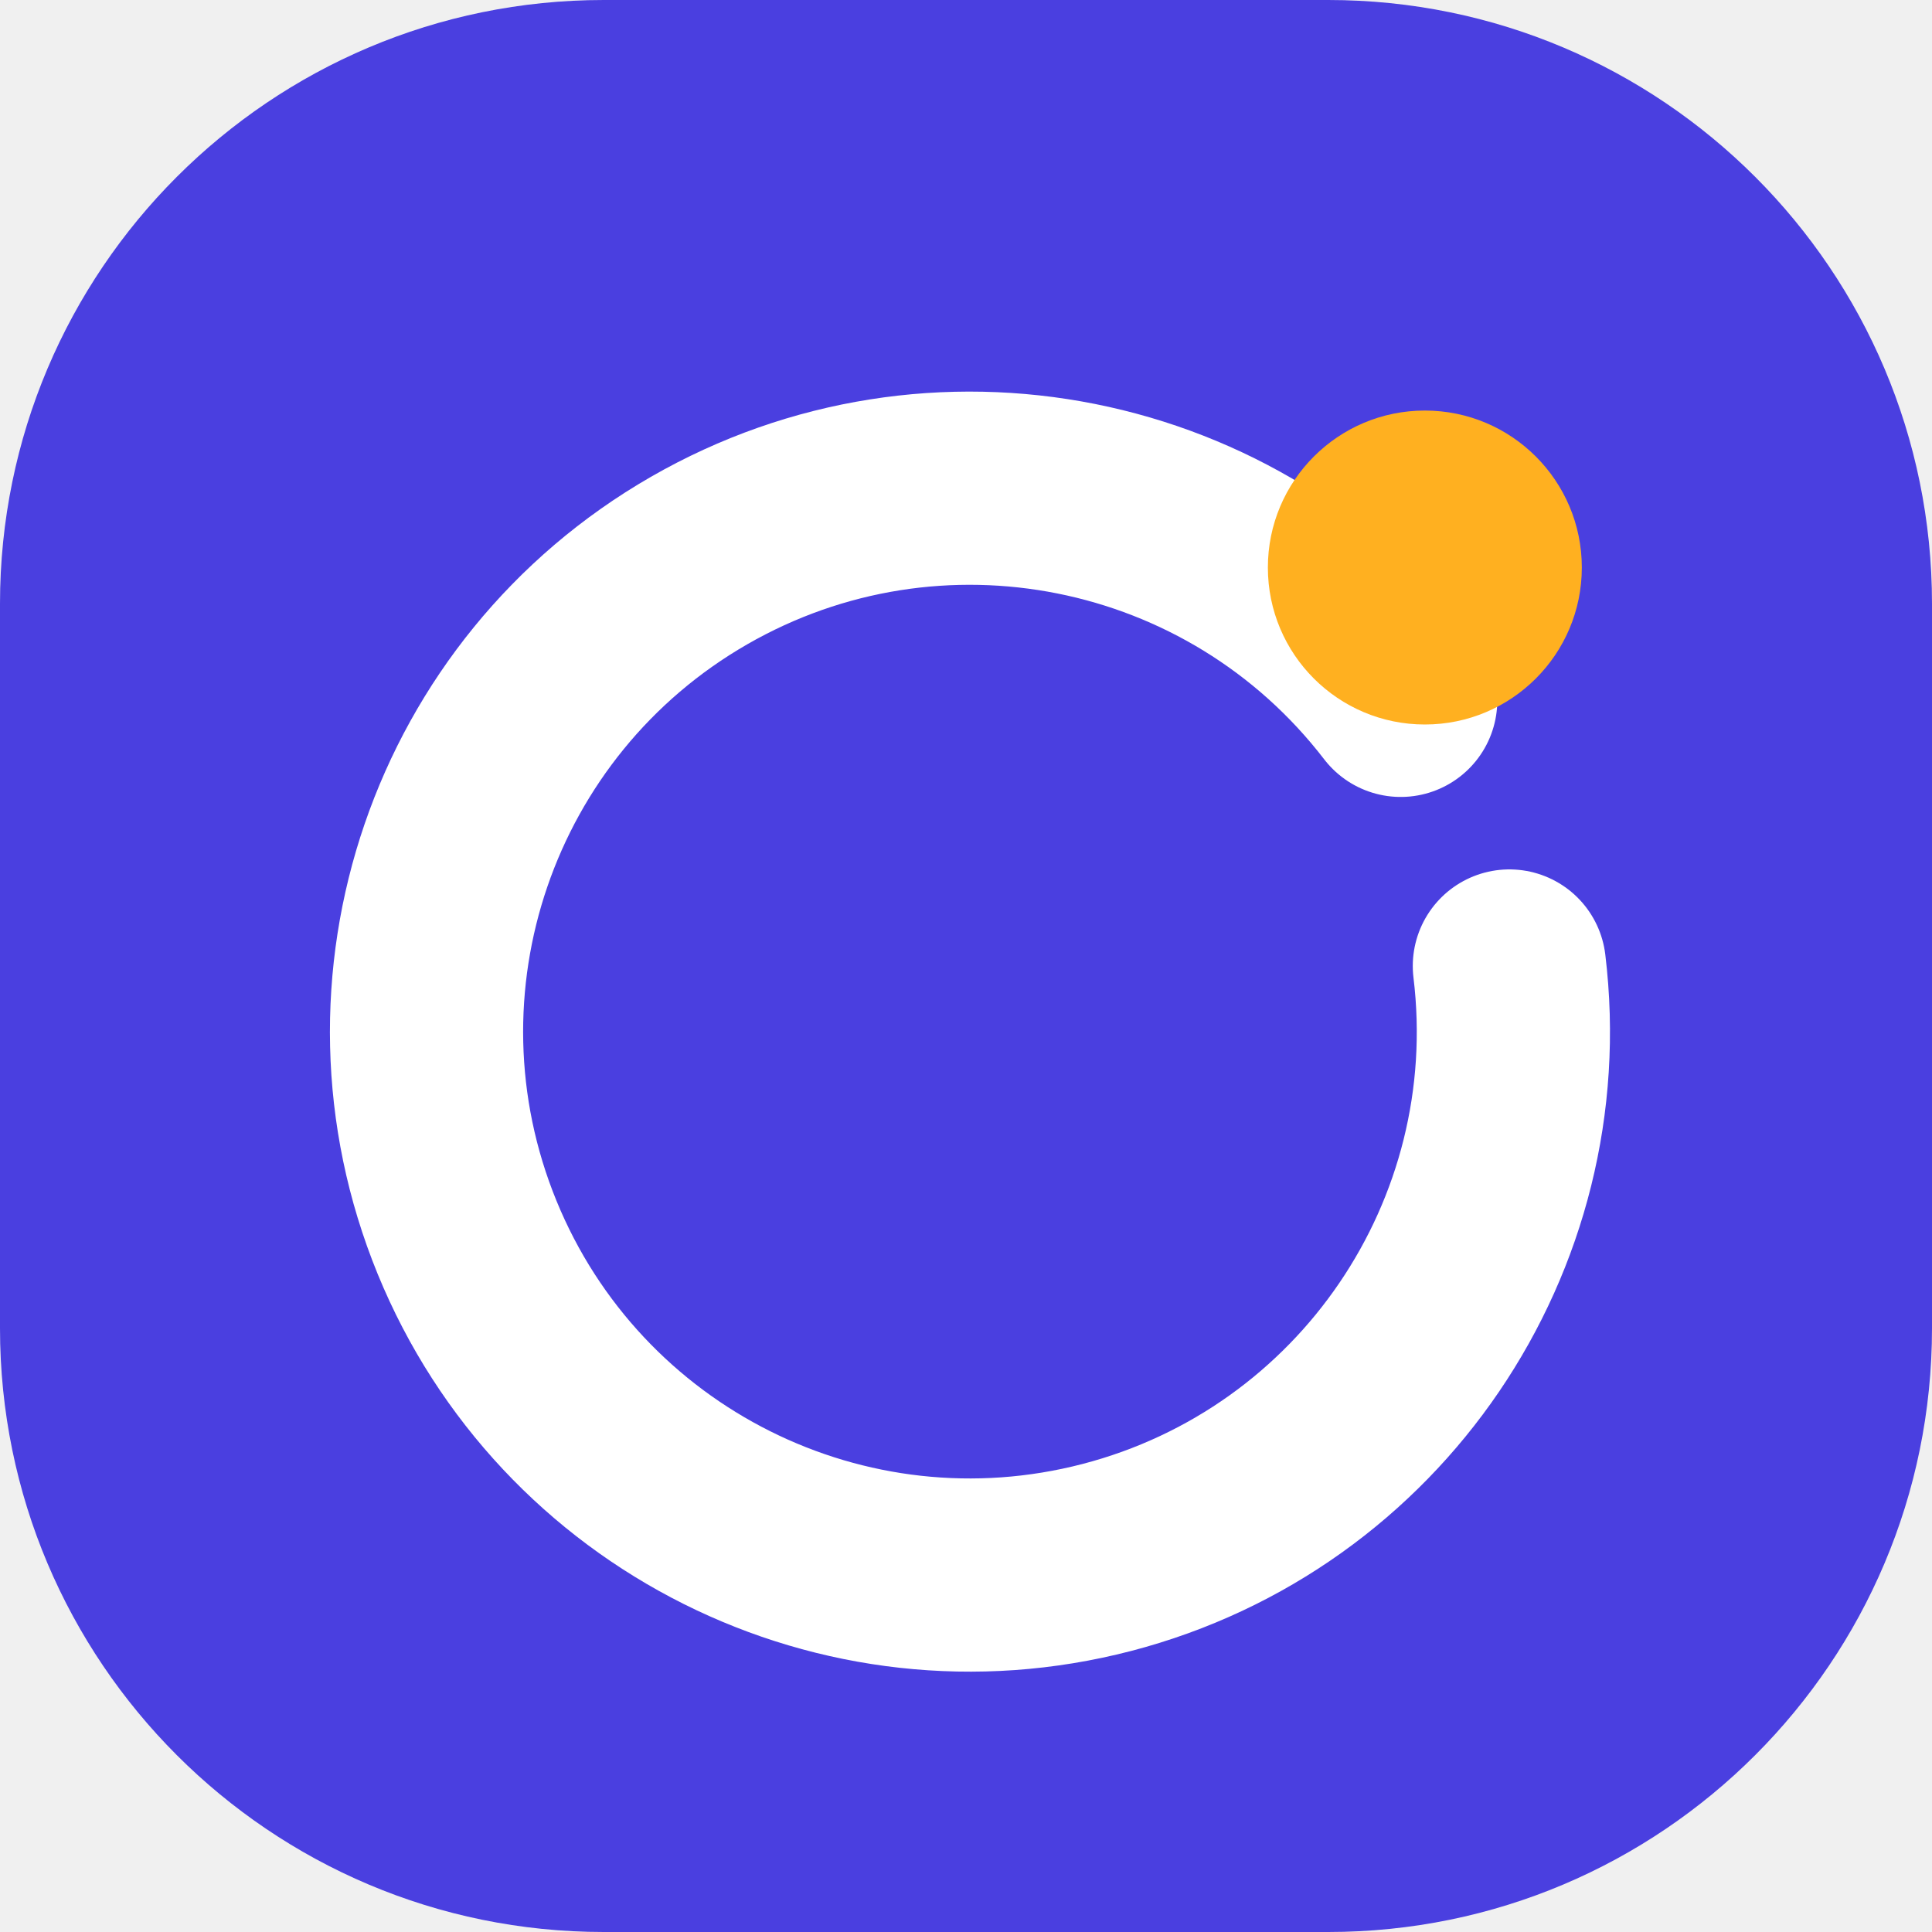
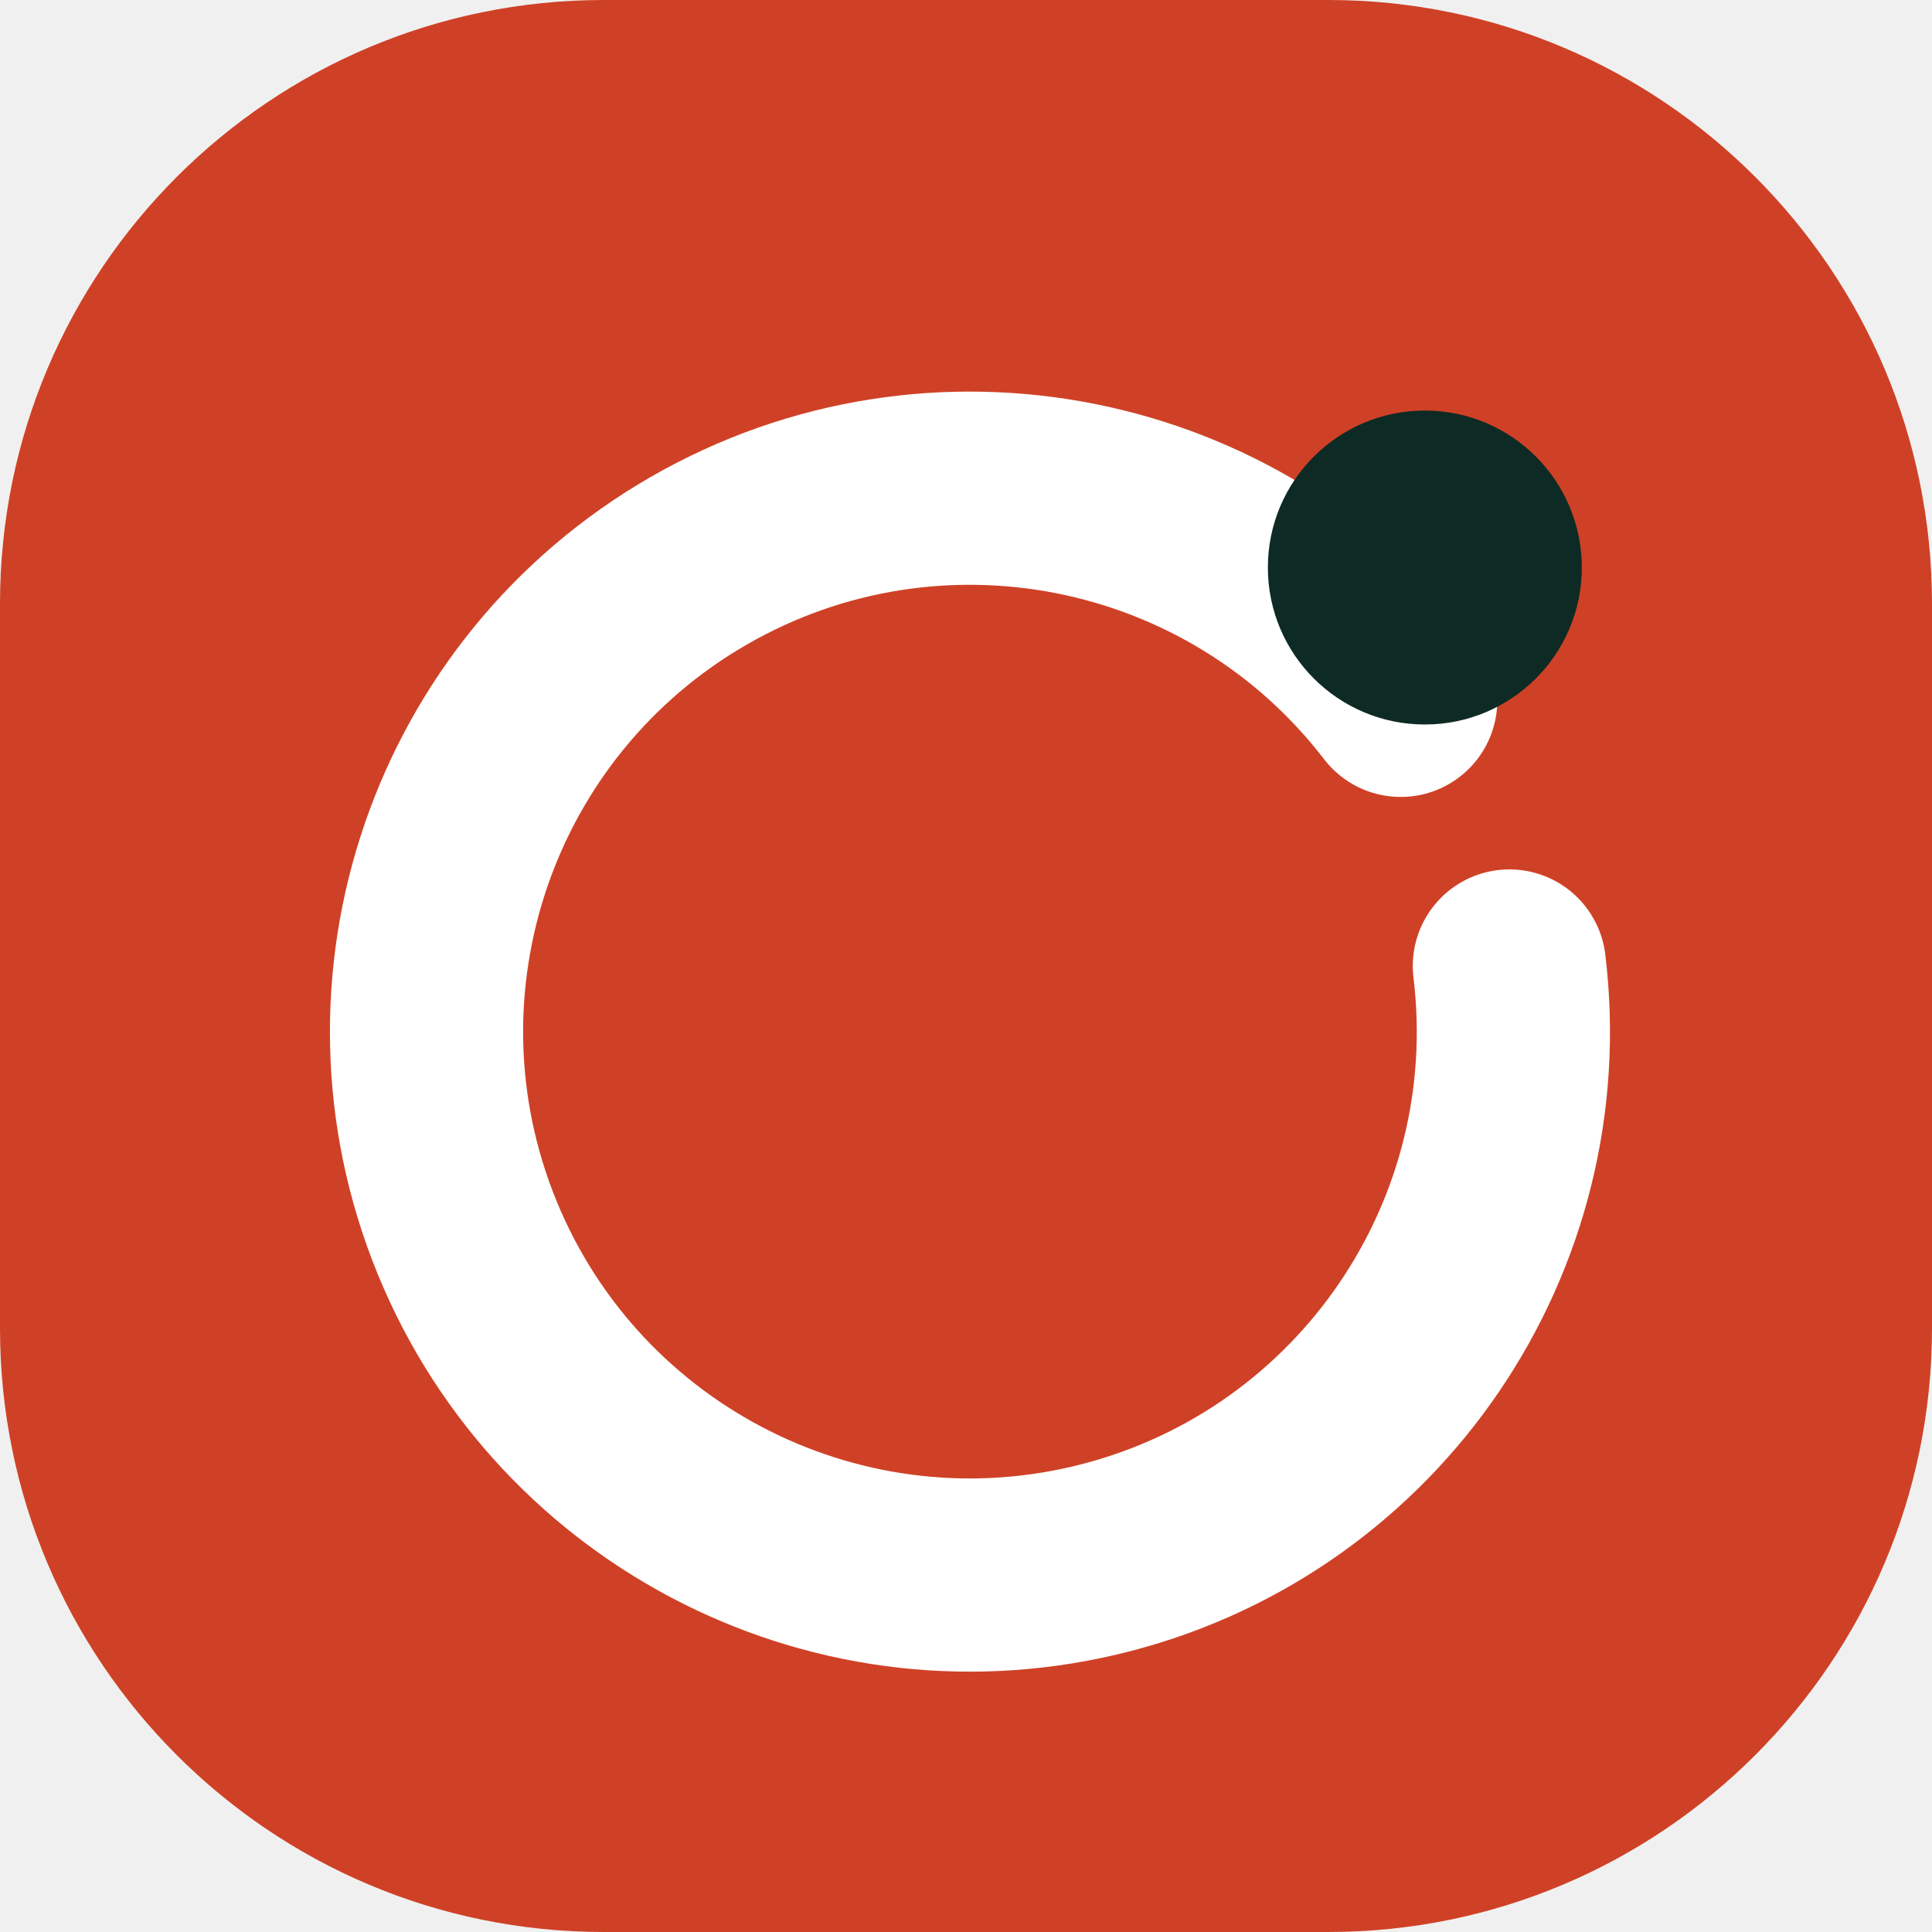
<svg xmlns="http://www.w3.org/2000/svg" viewBox="0 0 32 32">
-   <rect width="32" height="32" rx="10" fill="#4A3FE0" />
+   <rect width="32" height="32" rx="10" fill="#CF4126" />
  <path d="M23.2 11.6A9 9 0 1 0 25 16" fill="none" stroke="#fff" stroke-width="3.2" stroke-linecap="round" />
-   <circle cx="23.6" cy="9.4" r="2.6" fill="#FFB020" />
+   <circle cx="23.6" cy="9.4" r="2.6" fill="#0E2A24" />
</svg>
